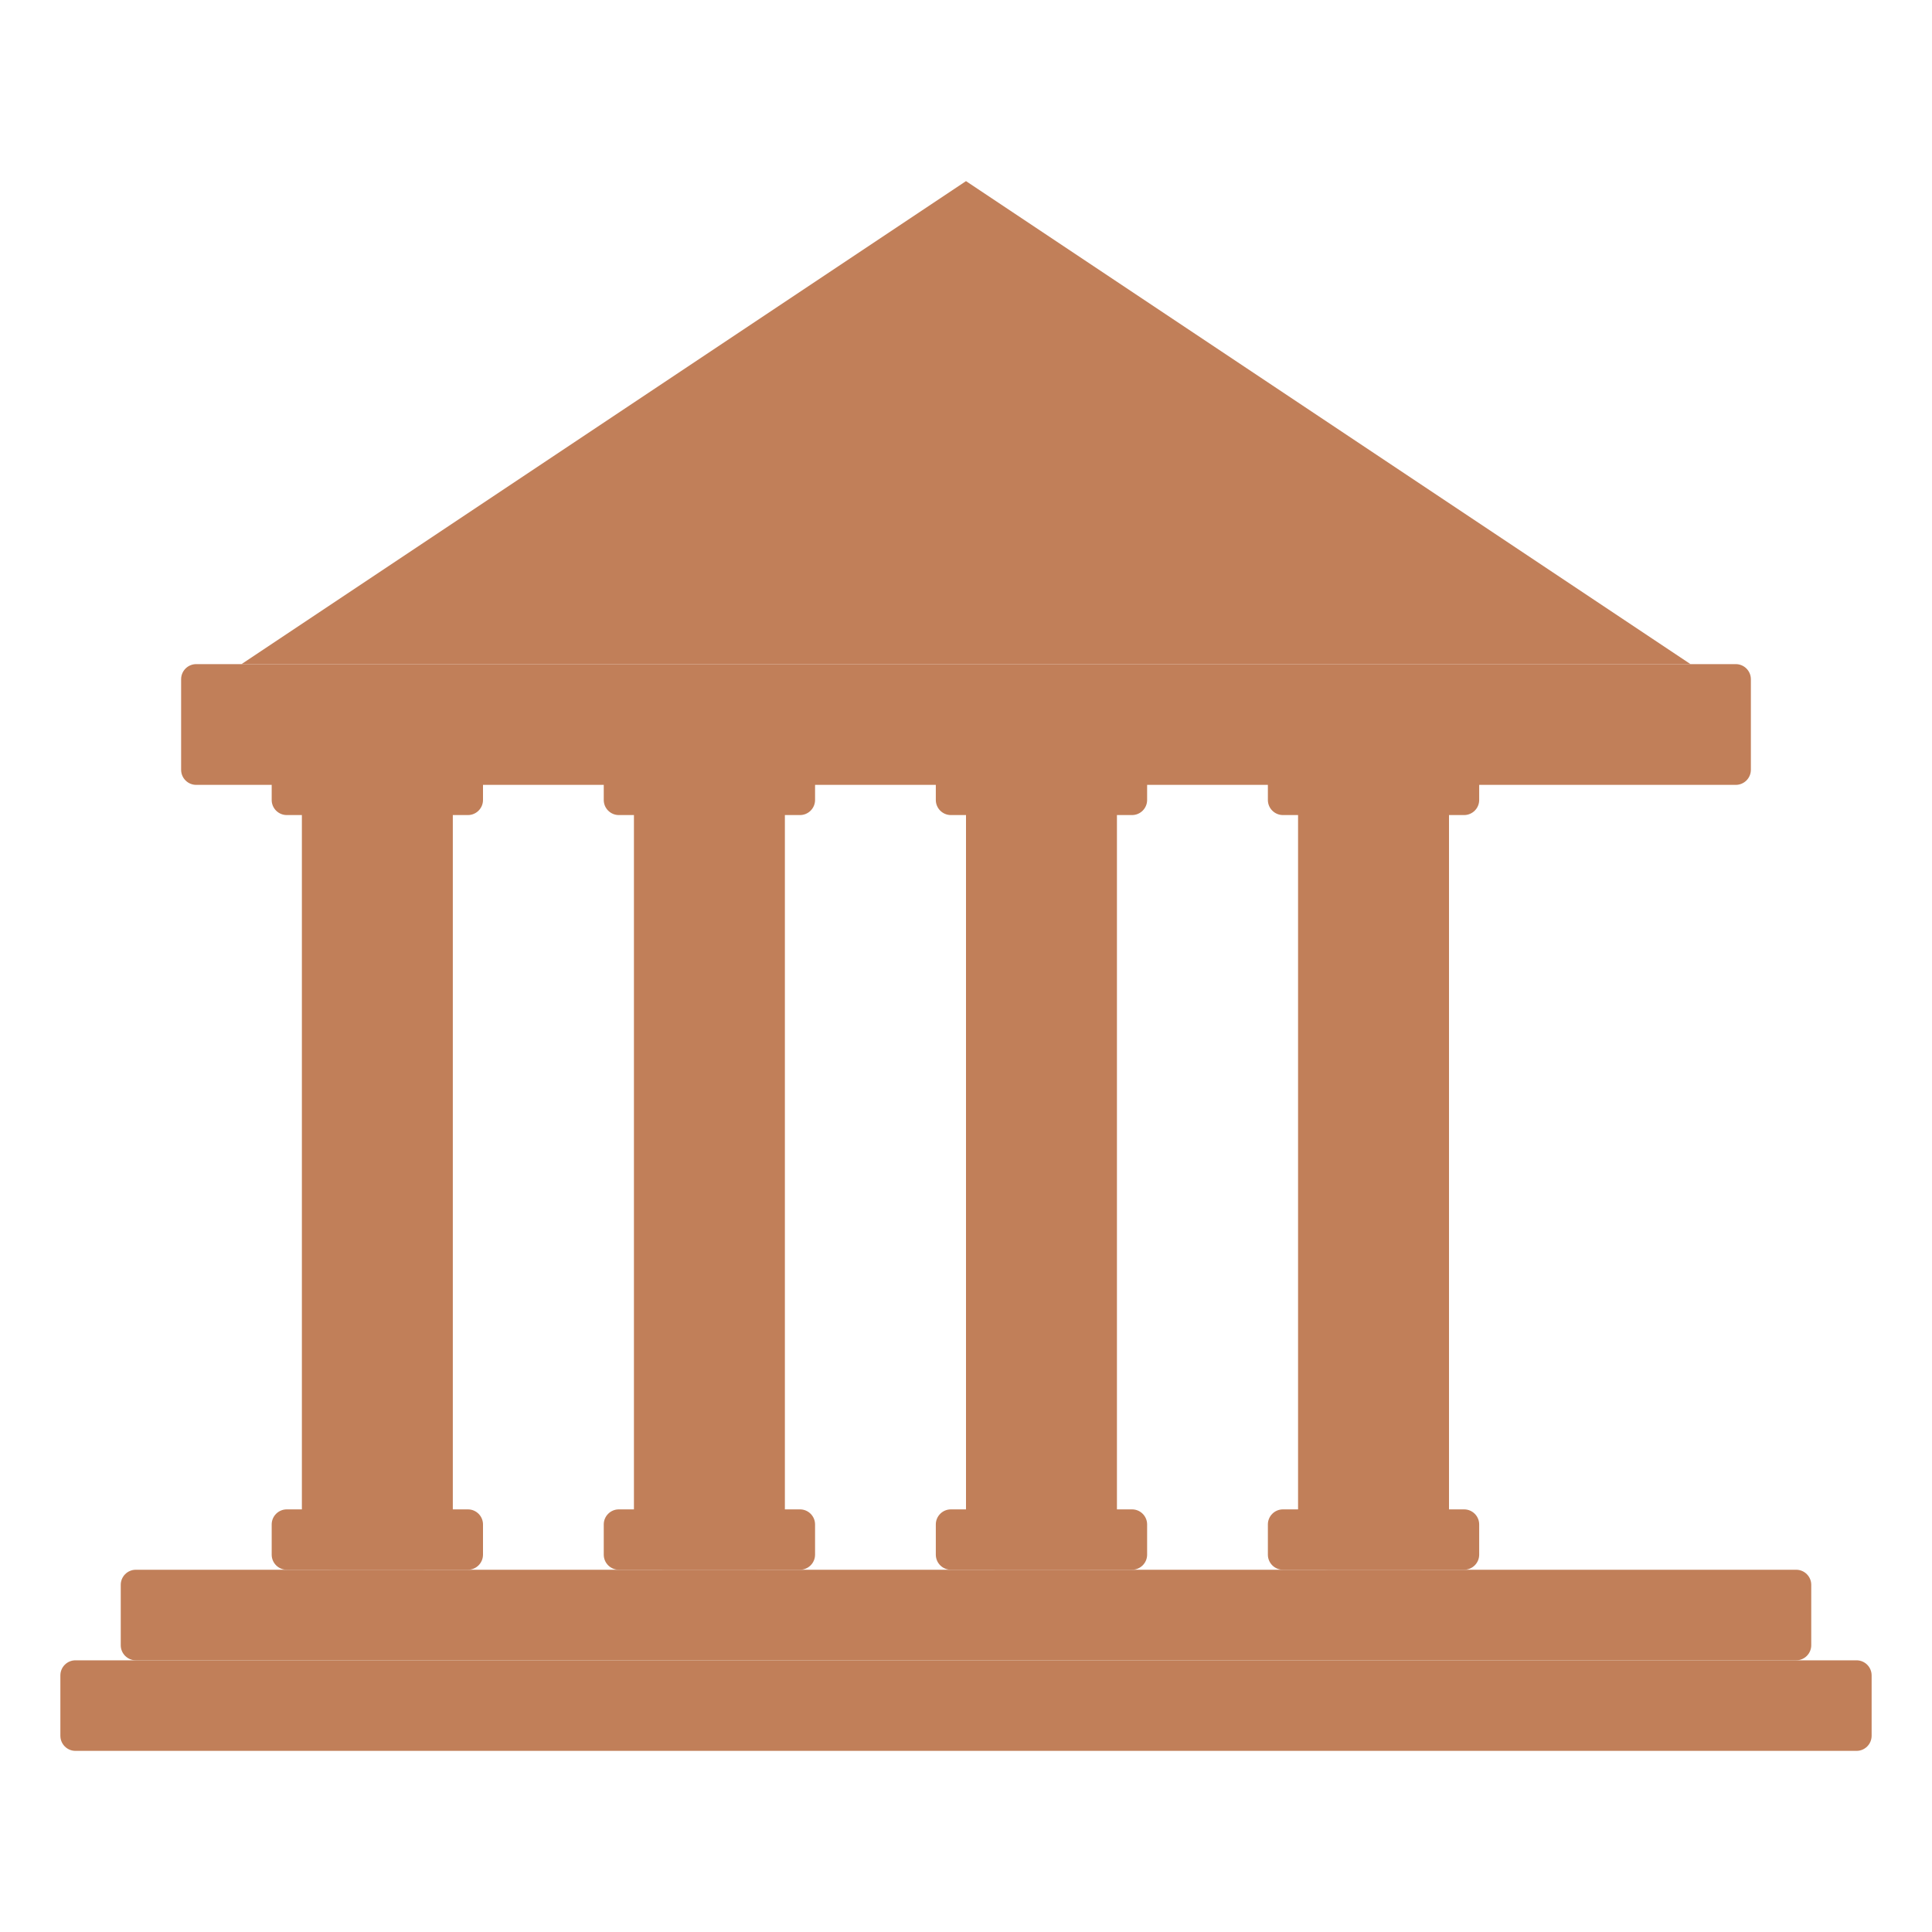
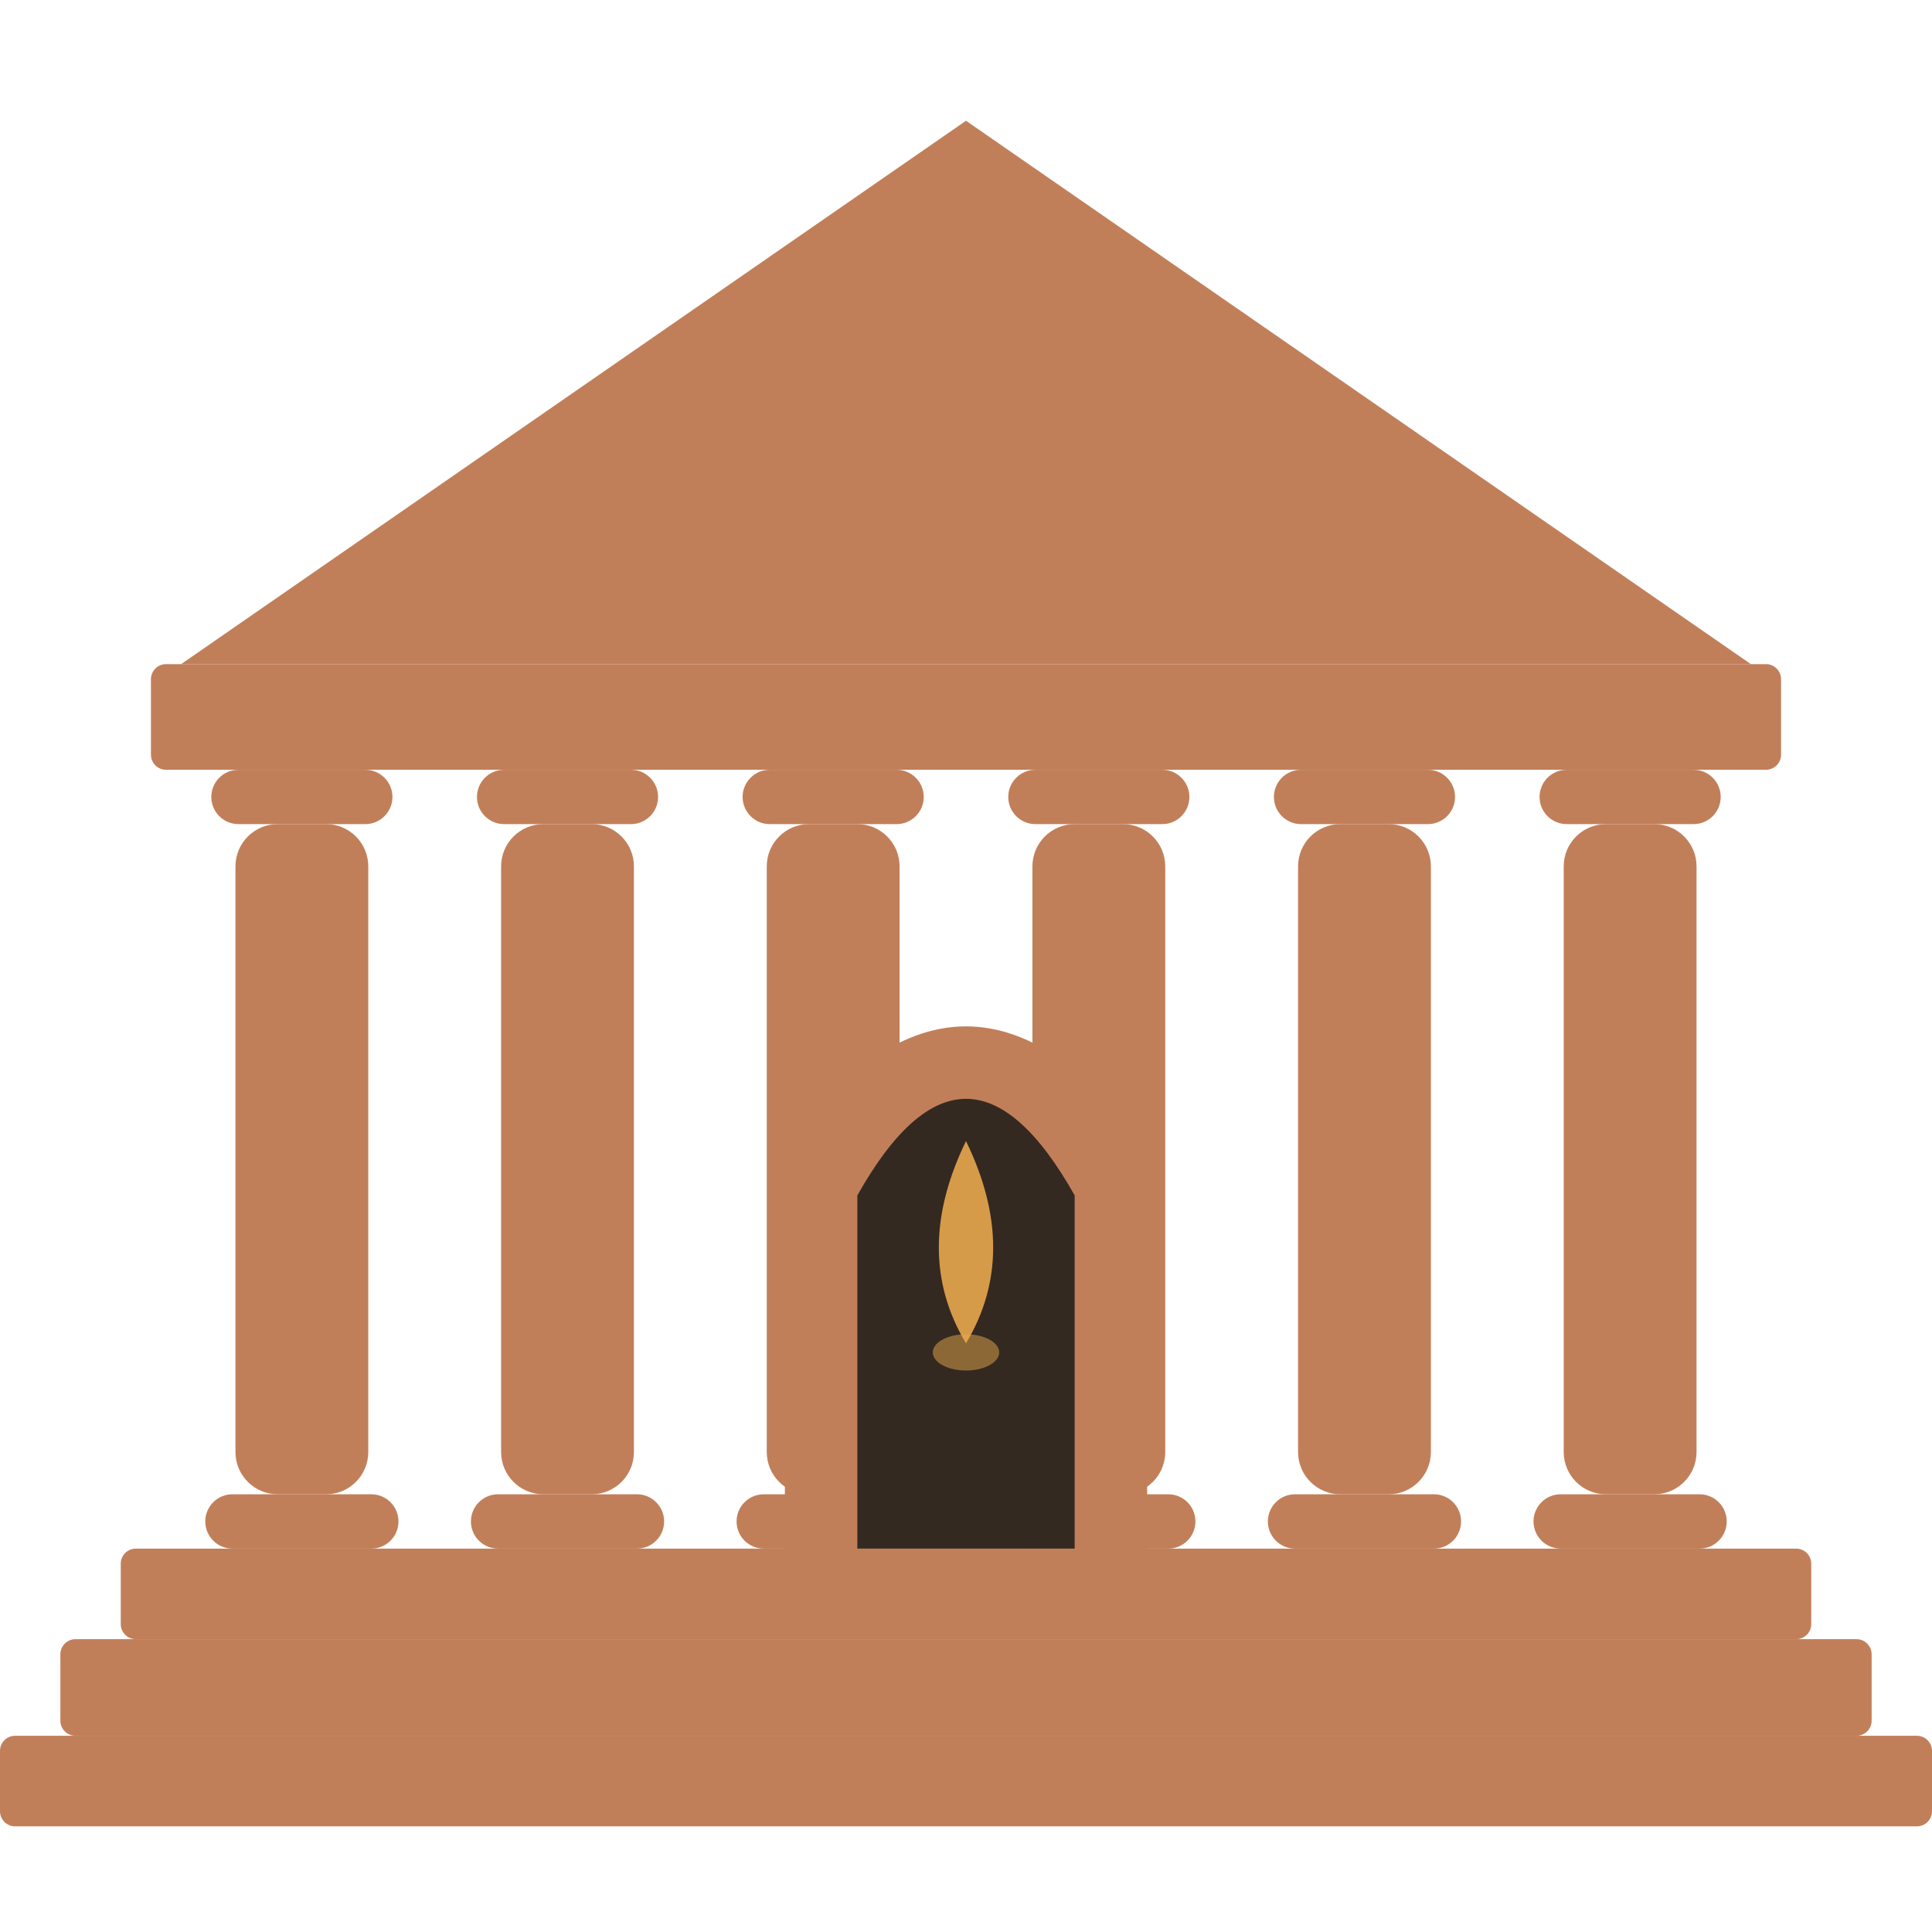
<svg xmlns="http://www.w3.org/2000/svg" viewBox="0 0 64 64" fill="none">
-   <g fill="#C17F59">
-     <polygon points="32,6 8,22 56,22" />
-     <rect x="6" y="22" width="52" height="4" rx="0.5" />
-     <rect x="10" y="26" width="5" height="26" rx="1" />
-     <rect x="21" y="26" width="5" height="26" rx="1" />
-     <rect x="32" y="26" width="5" height="26" rx="1" />
-     <rect x="43" y="26" width="5" height="26" rx="1" />
-     <rect x="9" y="50" width="7" height="2" rx="0.5" />
-     <rect x="20" y="50" width="7" height="2" rx="0.5" />
-     <rect x="31" y="50" width="7" height="2" rx="0.5" />
-     <rect x="42" y="50" width="7" height="2" rx="0.5" />
-     <rect x="9" y="25" width="7" height="2" rx="0.5" />
-     <rect x="20" y="25" width="7" height="2" rx="0.5" />
-     <rect x="31" y="25" width="7" height="2" rx="0.5" />
-     <rect x="42" y="25" width="7" height="2" rx="0.5" />
-     <rect x="4" y="52" width="56" height="3" rx="0.5" />
-     <rect x="2" y="55" width="60" height="3" rx="0.5" />
-   </g>
+   <polygon points="32,4 6,22 58,22" fill="#C17F59" />
+   <circle cx="32" cy="6" r="1.6" fill="#C17F59" />
+   <rect x="5" y="22" width="54" height="3.5" rx="0.5" fill="#C17F59" />
+   <rect x="7" y="25.5" width="6" height="1.8" rx="0.9" fill="#C17F59" />
+   <rect x="7.8" y="27.3" width="4.4" height="22.2" rx="1.4" fill="#C17F59" />
+   <rect x="6.8" y="49.5" width="6.4" height="1.8" rx="0.9" fill="#C17F59" />
+   <rect x="15.8" y="25.5" width="6" height="1.8" rx="0.9" fill="#C17F59" />
+   <rect x="16.6" y="27.3" width="4.4" height="22.2" rx="1.4" fill="#C17F59" />
+   <rect x="15.6" y="49.5" width="6.4" height="1.8" rx="0.9" fill="#C17F59" />
+   <rect x="24.6" y="25.5" width="6" height="1.8" rx="0.9" fill="#C17F59" />
+   <rect x="25.4" y="27.3" width="4.4" height="22.2" rx="1.4" fill="#C17F59" />
+   <rect x="24.4" y="49.5" width="6.4" height="1.8" rx="0.9" fill="#C17F59" />
+   <rect x="33.4" y="25.5" width="6" height="1.8" rx="0.9" fill="#C17F59" />
+   <rect x="34.2" y="27.3" width="4.4" height="22.2" rx="1.4" fill="#C17F59" />
+   <rect x="33.2" y="49.5" width="6.4" height="1.8" rx="0.9" fill="#C17F59" />
+   <rect x="42.2" y="25.5" width="6" height="1.8" rx="0.9" fill="#C17F59" />
+   <rect x="43" y="27.3" width="4.4" height="22.2" rx="1.4" fill="#C17F59" />
+   <rect x="42" y="49.5" width="6.4" height="1.8" rx="0.9" fill="#C17F59" />
+   <rect x="51" y="25.5" width="6" height="1.8" rx="0.9" fill="#C17F59" />
+   <rect x="51.8" y="27.3" width="4.4" height="22.2" rx="1.4" fill="#C17F59" />
+   <rect x="50.8" y="49.5" width="6.4" height="1.8" rx="0.9" fill="#C17F59" />
+   <path d="M26 51.3 L26 38 Q32 30 38 38 L38 51.3" fill="#C17F59" />
+   <path d="M28.4 51.3 L28.4 39.6 Q32 33.2 35.6 39.6 L35.6 51.3" fill="#1A1A18" opacity="0.85" />
+   <path d="M32 44.5 Q30.2 41.5 32 37.8 Q33.8 41.5 32 44.5Z" fill="#E8A74E" opacity="0.9" />
+   <ellipse cx="32" cy="44.8" rx="1.1" ry="0.6" fill="#E8A74E" opacity="0.5" />
+   <rect x="4" y="51.3" width="56" height="3" rx="0.5" fill="#C17F59" />
+   <rect x="2" y="54.3" width="60" height="3.2" rx="0.5" fill="#C17F59" />
+   <rect x="0" y="57.5" width="64" height="3" rx="0.5" fill="#C17F59" />
</svg>
